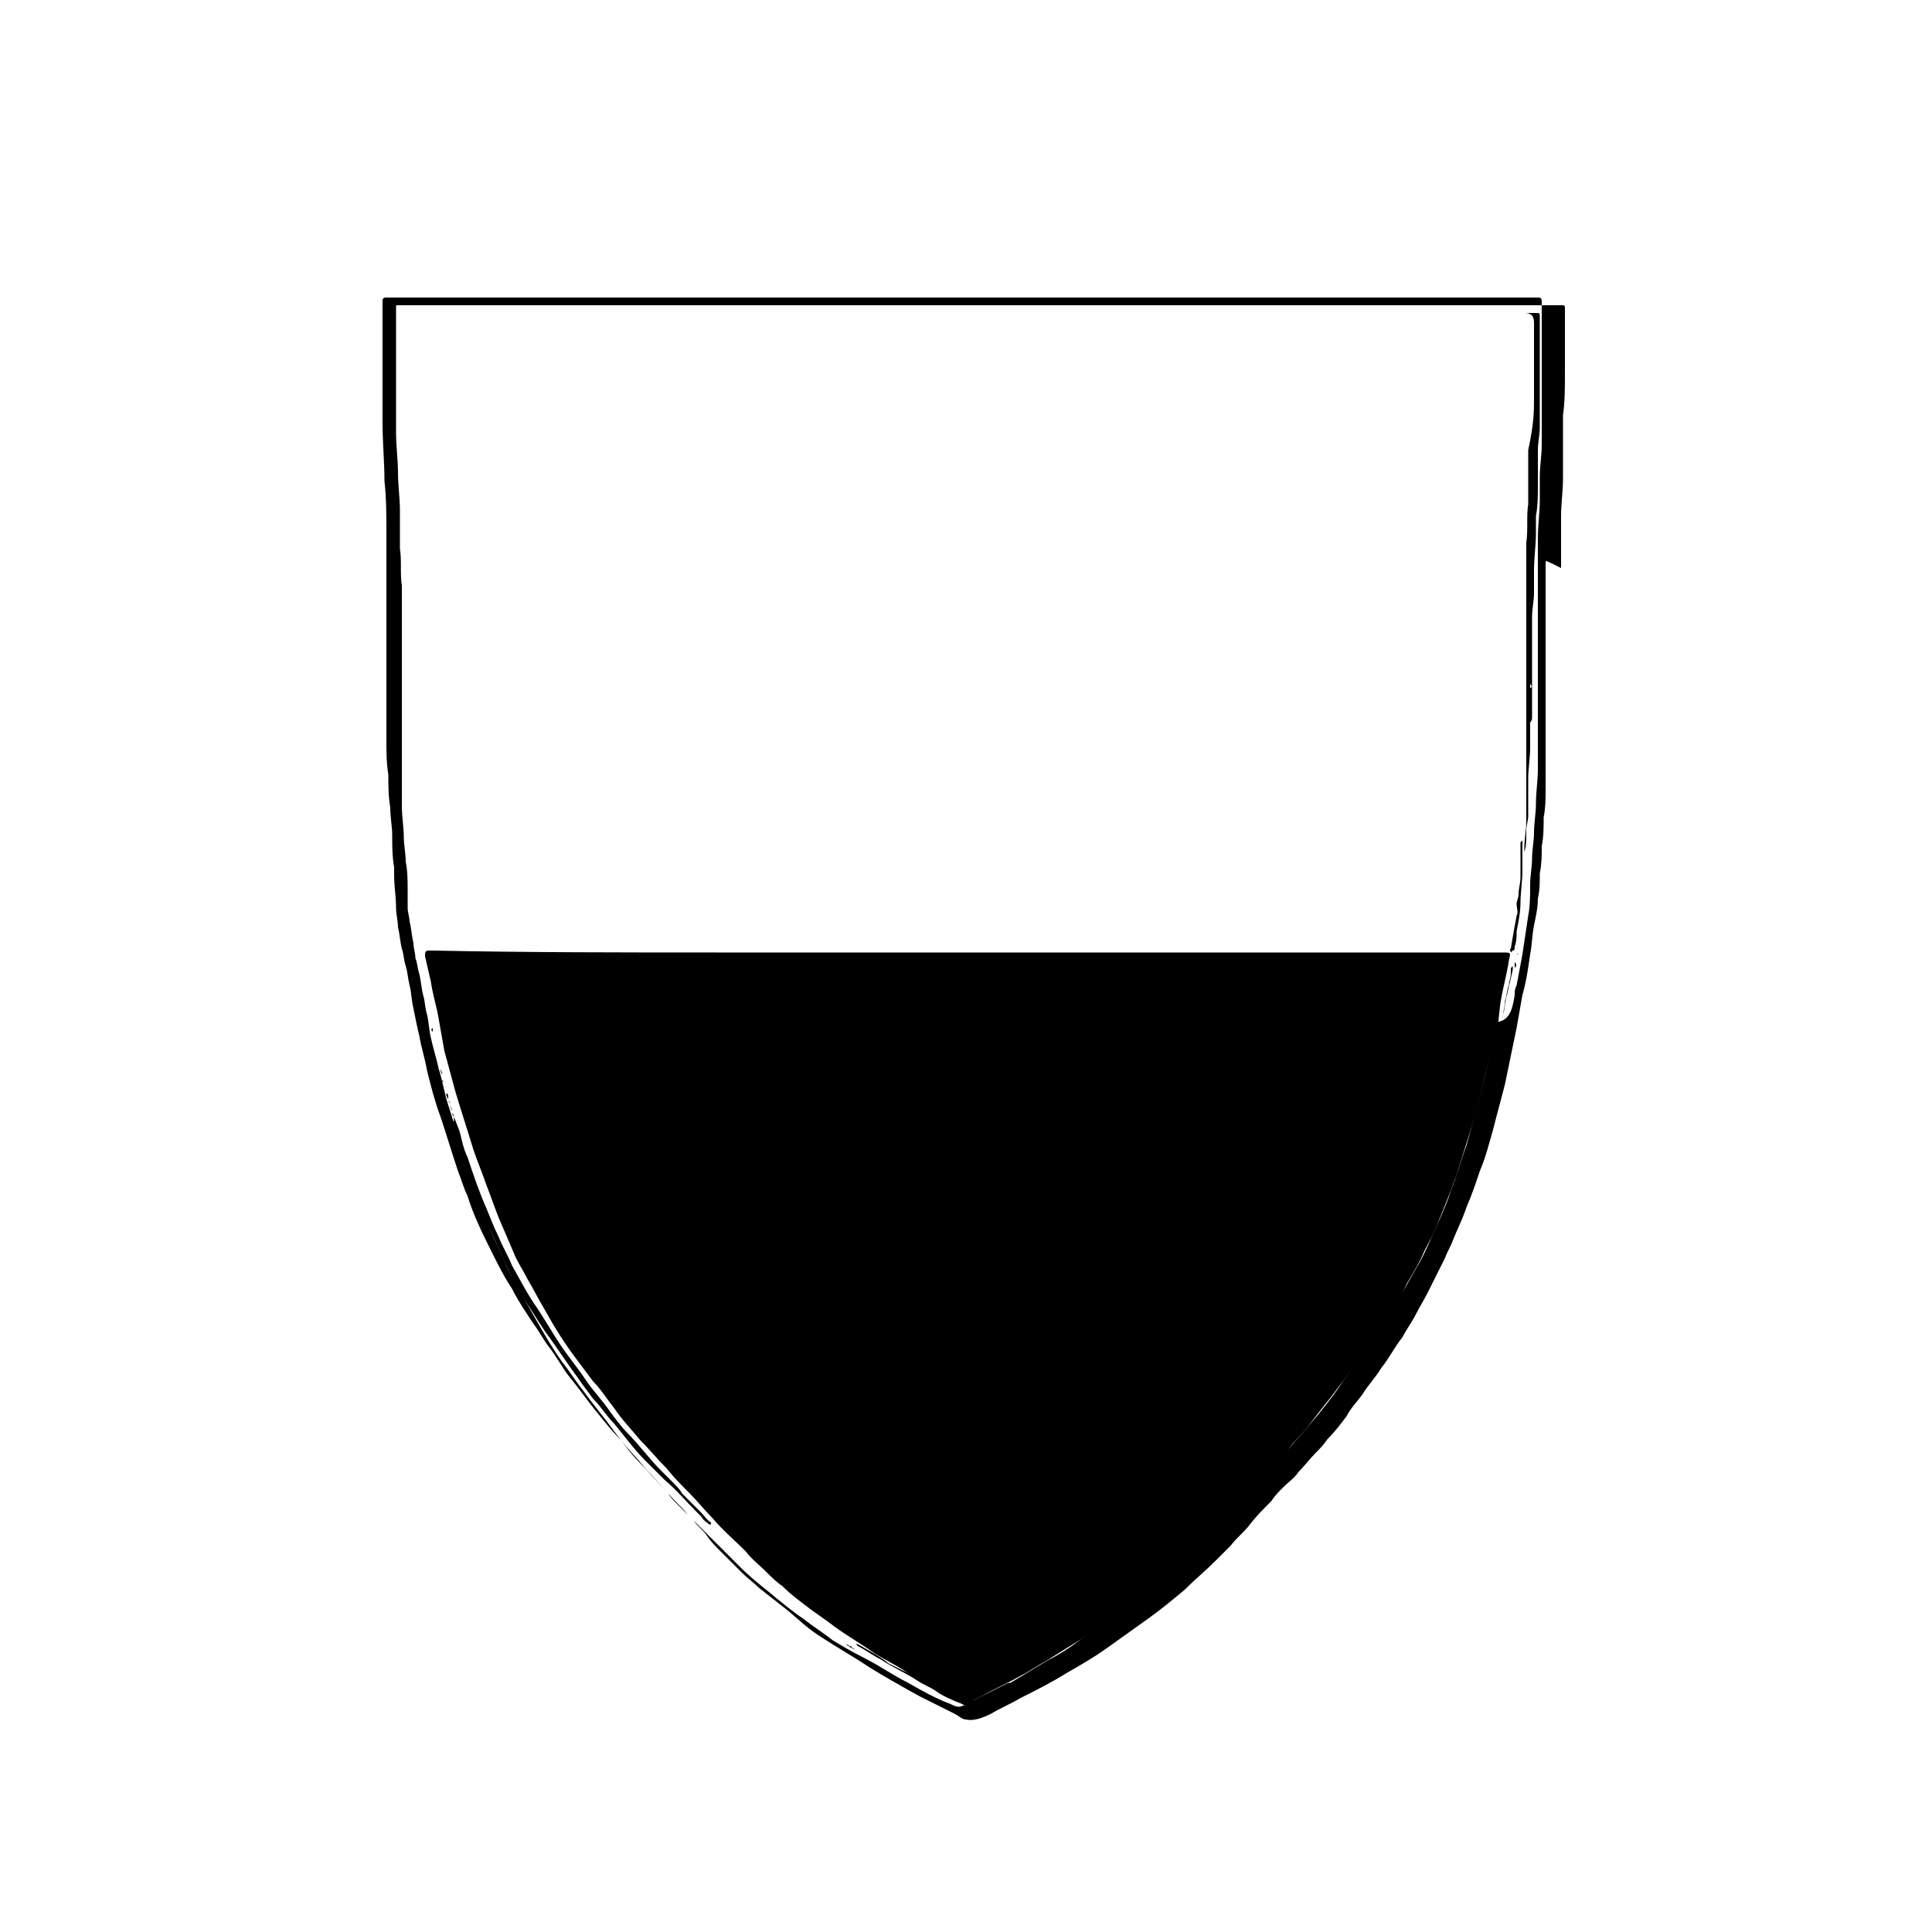
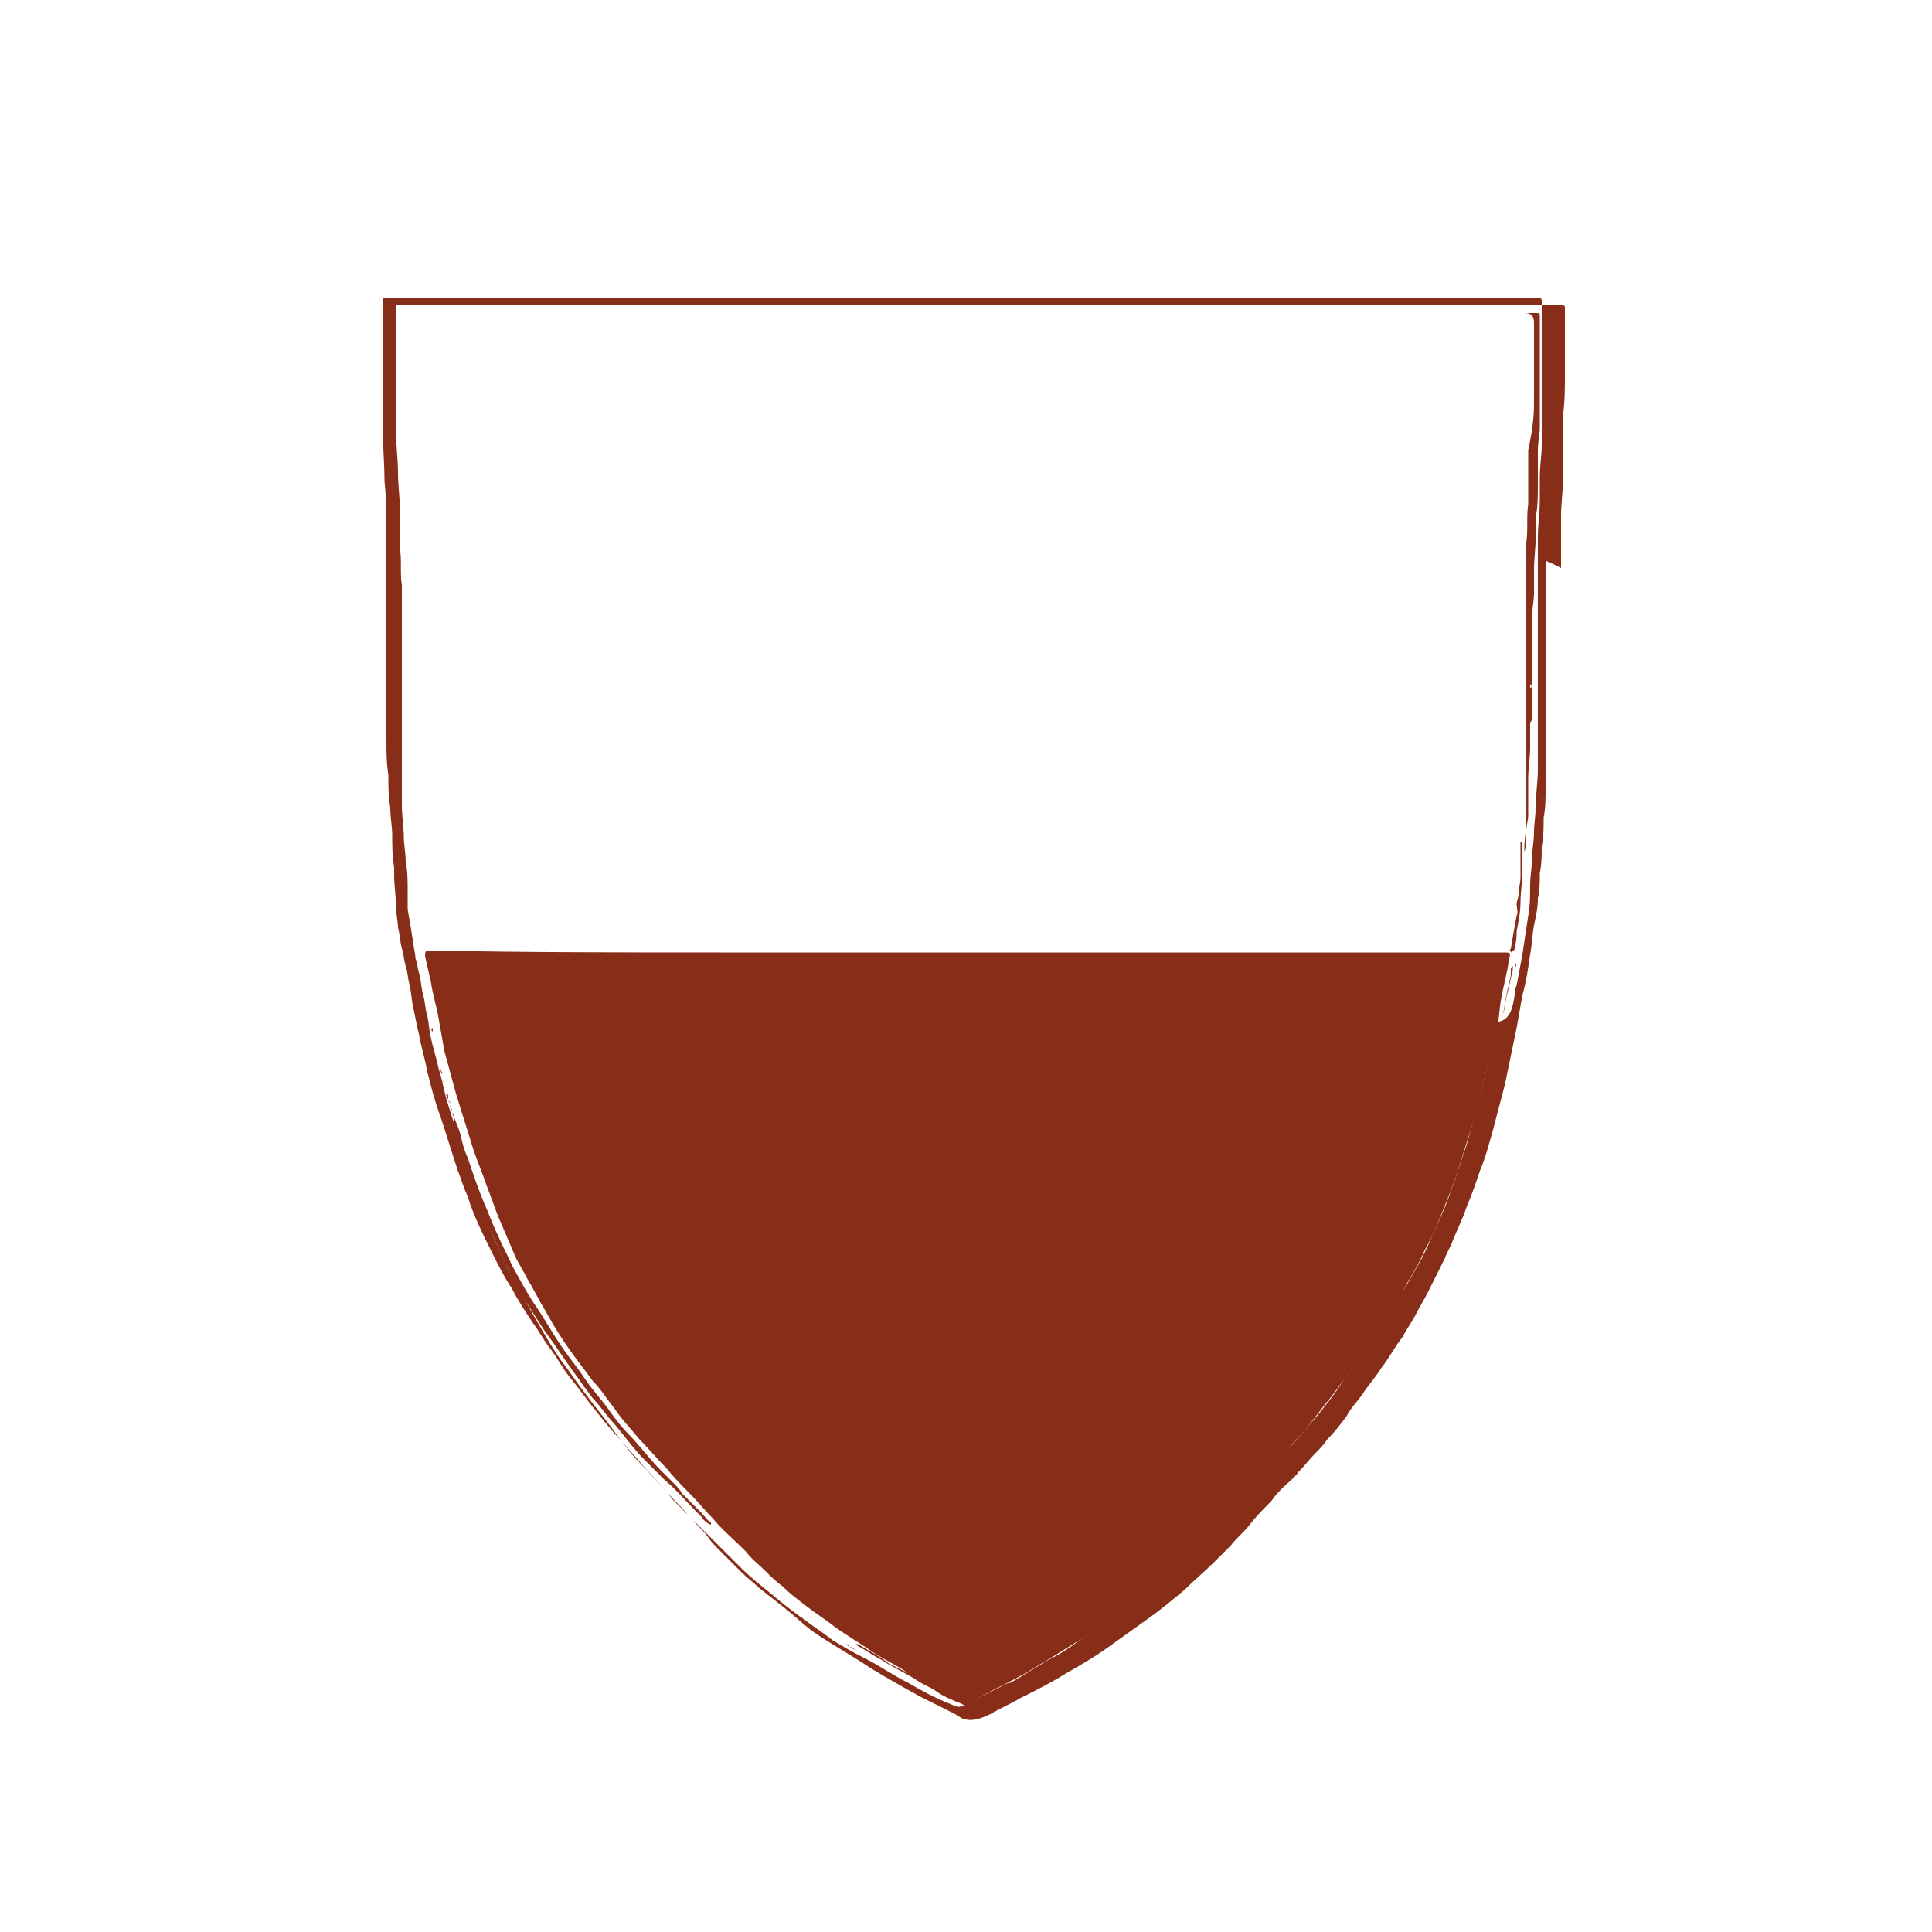
<svg xmlns="http://www.w3.org/2000/svg" version="1.1" id="Layer_1" x="0px" y="0px" viewBox="0 0 100 100" style="enable-background:new 0 0 100 100;" xml:space="preserve">
+   <style type="text/css">
+ 	.st0{fill:#882D17;}
+ </style>
  <g id="Shape_19">
-     <path d="M80,29.1c0,0.1,0,0.2,0,0.2c0,0.3,0,0.5,0,0.8c0,1.2,0,2.3,0,3.5c0,1.3,0,2.6,0,3.9c0,0.4,0,0.8,0,1.2c0,0.3,0,0.6,0,0.9   c0,0.4,0,0.8,0,1.2c0,0.5,0,1-0.1,1.5c0,0.5,0,1-0.1,1.5c0,0.5,0,0.9-0.1,1.4c0,0.4,0,0.9-0.1,1.3c0,0.5-0.1,0.9-0.2,1.4   c-0.1,0.5-0.1,1-0.2,1.5c-0.1,0.7-0.2,1.4-0.4,2.1c-0.1,0.6-0.2,1.1-0.3,1.7c-0.2,1-0.4,1.9-0.6,2.9c-0.2,0.8-0.4,1.5-0.6,2.3   c-0.2,0.7-0.4,1.5-0.7,2.2c-0.2,0.6-0.4,1.2-0.7,1.9c-0.2,0.6-0.5,1.2-0.7,1.7c-0.1,0.3-0.3,0.6-0.4,0.9c-0.3,0.6-0.6,1.2-0.9,1.8   c-0.2,0.4-0.4,0.7-0.6,1.1c-0.2,0.4-0.5,0.8-0.7,1.2c-0.4,0.5-0.7,1.1-1.1,1.6c-0.3,0.5-0.7,0.9-1,1.4c-0.3,0.4-0.6,0.7-0.8,1.1   c-0.3,0.4-0.6,0.8-1,1.2c-0.2,0.3-0.4,0.5-0.6,0.7c-0.3,0.3-0.6,0.7-0.9,1c-0.2,0.3-0.5,0.5-0.8,0.8c-0.2,0.2-0.4,0.4-0.6,0.7   c-0.4,0.4-0.8,0.8-1.1,1.2c-0.3,0.4-0.7,0.7-1,1.1c-0.3,0.3-0.5,0.5-0.8,0.8c-0.5,0.5-1.1,1-1.6,1.5c-0.6,0.5-1.2,1-1.9,1.5   c-0.7,0.5-1.4,1-2.1,1.5c-0.7,0.5-1.4,0.9-2.1,1.3c-0.8,0.5-1.6,0.9-2.4,1.3c-0.5,0.3-1,0.5-1.5,0.8c-0.4,0.2-0.9,0.4-1.3,0.3   c-0.2,0-0.4-0.2-0.6-0.3c-0.6-0.3-1.2-0.6-1.8-0.9c-0.9-0.5-1.8-1-2.6-1.5c-0.9-0.6-1.8-1.1-2.7-1.7c-0.6-0.4-1.1-0.9-1.6-1.3   c-0.5-0.4-0.9-0.7-1.4-1.1c-0.3-0.3-0.6-0.5-0.9-0.8c-0.4-0.4-0.8-0.8-1.1-1.1c-0.3-0.3-0.5-0.5-0.7-0.8c-0.2-0.3-0.5-0.5-0.7-0.8   c-0.3-0.3-0.6-0.6-0.9-0.9c-0.2-0.2-0.3-0.3-0.4-0.5c-0.5-0.5-1-1.1-1.5-1.6c-0.5-0.5-0.9-1.1-1.3-1.6c-0.5-0.7-1.1-1.4-1.6-2.1   c-0.4-0.5-0.7-1-1.1-1.5c-0.5-0.7-0.9-1.4-1.3-2.1c-0.3-0.5-0.5-0.9-0.8-1.4c-0.2-0.4-0.5-0.9-0.7-1.3c-0.3-0.7-0.6-1.3-0.9-2   c-0.2-0.6-0.5-1.2-0.7-1.8c-0.2-0.7-0.5-1.4-0.7-2.1c-0.3-0.9-0.5-1.7-0.8-2.6c-0.2-0.6-0.3-1.3-0.5-1.9c-0.1-0.5-0.3-1.1-0.4-1.6   c-0.1-0.4-0.1-0.8-0.2-1.2c-0.1-0.3-0.1-0.7-0.2-1c-0.1-0.4-0.1-0.7-0.2-1.1c-0.1-0.3-0.1-0.6-0.2-0.8c0-0.3-0.1-0.5-0.1-0.8   c-0.1-0.4-0.1-0.7-0.2-1.1c0-0.2-0.1-0.5-0.1-0.7c0-0.3,0-0.6,0-0.9c0-0.5,0-1-0.1-1.5c0-0.4-0.1-0.9-0.1-1.3c0-0.5-0.1-1-0.1-1.6   c0-0.3,0-0.5,0-0.8c0-0.4,0-0.7,0-1.1c0-0.3,0-0.6,0-0.9c0-0.6,0-1.3,0-1.9c0-1.7,0-3.4,0-5.2c0-0.5,0-1,0-1.5   c-0.1-0.6,0-1.3-0.1-1.9c0-0.4,0-0.7,0-1.1c0-0.3,0-0.6,0-0.9c0-0.6-0.1-1.3-0.1-1.9c0-0.7-0.1-1.4-0.1-2.1c0-0.5,0-1,0-1.5   c0-1.7,0-3.3,0-5c0-0.1,0-0.1,0.1-0.1c0,0,0.1,0,0.1,0c20,0,40,0,60.1,0c0.2,0,0.2,0,0.2,0.2c0,1.1,0,2.2,0,3.3   c0,0.7,0,1.5-0.1,2.2c0,0.3,0,0.6,0,0.9c0,0.5,0,0.9,0,1.4c0,0.3,0,0.7,0,1c0,0.6-0.1,1.3-0.1,1.9c0,0.3,0,0.6,0,0.9   c0,0.6,0,1.2,0,1.8C80,29,80,29,80,29.1 M78.4,51.5c0-0.2,0-0.3,0.1-0.5c0.1-0.5,0.2-1.1,0.3-1.6c0.1-0.7,0.2-1.3,0.3-2   c0.1-0.5,0.1-1.1,0.1-1.6c0-0.5,0.1-0.9,0.1-1.4c0-0.4,0.1-0.9,0.1-1.3c0-0.5,0.1-1,0.1-1.5c0-0.6,0.1-1.2,0.1-1.8   c0-0.3,0-0.6,0-0.9c0-0.5,0-1.1,0-1.6c0-1.3,0-2.5,0-3.8c0-0.7,0-1.4,0-2.1c0-0.4,0-0.9,0-1.3c0-0.5,0-0.9,0-1.4c0-0.3,0-0.6,0-0.9   c0-0.6,0.1-1.3,0.1-1.9c0-0.4,0-0.8,0-1.2c0-0.6,0.1-1.1,0.1-1.7c0-0.7,0-1.4,0-2.1c0-0.5,0-0.9,0-1.4c0-0.6,0-1.1,0-1.7   c0-0.7,0-1.5,0-2.2c0-0.2-0.1-0.2-0.2-0.2c-19.9,0-39.7,0-59.6,0c-0.2,0-0.2,0.1-0.2,0.2c0,0.7,0,1.5,0,2.2c0,0.5,0,1.1,0,1.6   c0,0.6,0,1.2,0,1.7c0,0.3,0,0.5,0,0.8c0,1,0.1,2,0.1,3c0.1,0.9,0.1,1.8,0.1,2.6c0,0.4,0,0.7,0,1.1c0,0.4,0,0.7,0,1.1   c0,0.4,0,0.8,0,1.2c0,1.2,0,2.4,0,3.5c0,0.7,0,1.5,0,2.2c0,0.6,0,1.2,0,1.7c0,0.6,0,1.2,0.1,1.8c0,0.6,0,1.1,0.1,1.7   c0,0.5,0.1,1,0.1,1.4c0,0.6,0,1.1,0.1,1.7c0,0.1,0,0.2,0,0.4c0,0.6,0.1,1.1,0.1,1.7c0,0.3,0.1,0.7,0.1,1c0.1,0.4,0.1,0.7,0.2,1.1   c0.1,0.3,0.1,0.6,0.2,0.9c0.1,0.3,0.1,0.6,0.2,1c0.1,0.4,0.1,0.8,0.2,1.2c0.1,0.5,0.2,1,0.3,1.4c0.1,0.6,0.3,1.2,0.4,1.8   c0.2,0.8,0.4,1.6,0.7,2.4c0.3,0.9,0.6,1.9,0.9,2.8c0.2,0.5,0.3,0.9,0.5,1.3c0.3,1,0.8,2,1.3,3c0.3,0.6,0.6,1.2,1,1.8   c0.3,0.6,0.7,1.2,1.1,1.8c0.3,0.4,0.5,0.8,0.8,1.2c0.4,0.5,0.7,1.1,1.1,1.6c0.5,0.6,0.9,1.2,1.4,1.8c0.4,0.5,0.8,1,1.2,1.4   c0.4,0.5,0.9,1,1.3,1.5c0.4,0.4,0.8,0.9,1.2,1.3c0.3,0.4,0.7,0.7,1,1.1c0.9,0.9,1.8,1.8,2.7,2.7c0.5,0.5,1,0.9,1.5,1.3   c0.6,0.5,1.2,1,1.8,1.4c0.5,0.4,1,0.7,1.5,1.1c0.5,0.3,1,0.6,1.6,0.9c0.8,0.4,1.5,0.9,2.3,1.3c0.7,0.4,1.4,0.8,2.2,1.1   c0.2,0.1,0.4,0.2,0.6,0.1c0.4-0.1,0.7-0.3,1.1-0.5c0.5-0.2,1-0.5,1.4-0.7c0.7-0.4,1.3-0.8,2-1.2c0.6-0.3,1.2-0.7,1.7-1.1   c0.6-0.4,1.2-0.8,1.8-1.3c0.6-0.4,1.1-0.8,1.7-1.3c0.5-0.4,1.1-0.9,1.6-1.4c0.6-0.6,1.2-1.1,1.7-1.7c0.5-0.5,1-1.1,1.5-1.6   c0.4-0.4,0.8-0.8,1.2-1.2c0.2-0.2,0.3-0.3,0.5-0.5c0.5-0.5,0.9-1.1,1.4-1.6c0.3-0.4,0.7-0.8,1-1.2c0.4-0.5,0.8-1,1.1-1.5   c0.5-0.7,1-1.4,1.5-2.1c0.5-0.7,0.9-1.4,1.3-2c0.4-0.7,0.8-1.4,1.2-2.1c0.3-0.5,0.5-1.1,0.8-1.7c0.3-0.7,0.6-1.3,0.8-2   c0.3-0.7,0.5-1.5,0.8-2.3c0.2-0.7,0.4-1.5,0.6-2.2c0.2-0.8,0.4-1.6,0.6-2.4c0.2-0.6,0.3-1.2,0.4-1.8C78.2,52.8,78.3,52.1,78.4,51.5   z" />
-     <path d="M37.1,49.3c2.1,0,4.1,0,6.2,0c5.5,0,11,0,16.4,0c5.6,0,11.3,0,16.9,0c0.4,0,0.8,0,1.2,0c0.4,0,0.4,0,0.3,0.4   c-0.1,0.7-0.3,1.4-0.4,2c-0.1,0.5-0.1,1-0.2,1.5c-0.1,0.5-0.2,1.1-0.4,1.6c-0.3,1-0.5,2.1-0.8,3.1c-0.3,1-0.6,1.9-0.9,2.9   c-0.3,0.8-0.6,1.6-0.9,2.3c-0.2,0.6-0.5,1.1-0.8,1.7c-0.2,0.5-0.5,1-0.8,1.5c-0.2,0.3-0.3,0.7-0.5,1c-0.5,0.8-1,1.6-1.5,2.3   c-0.3,0.5-0.7,1-1.1,1.5c-0.3,0.4-0.6,0.8-0.9,1.2c-0.5,0.6-1,1.3-1.5,1.9c-0.3,0.3-0.6,0.6-0.8,1c-0.4,0.5-0.9,1-1.3,1.4   c-0.3,0.4-0.7,0.7-1,1.1c-0.7,0.8-1.5,1.5-2.2,2.3c-0.5,0.5-1,0.9-1.5,1.4c-0.6,0.5-1.2,1-1.8,1.5c-0.7,0.6-1.5,1.1-2.3,1.6   c-0.8,0.5-1.6,1-2.4,1.5c-0.4,0.2-0.8,0.5-1.2,0.7c-0.7,0.4-1.4,0.7-2.1,1.1c-0.2,0.1-0.4,0.2-0.6,0.3c-0.2,0-0.4-0.1-0.6-0.1   c-0.6-0.3-1.2-0.6-1.7-0.9c-0.4-0.2-0.8-0.4-1.2-0.7c-0.5-0.3-0.9-0.5-1.4-0.8c-0.7-0.5-1.4-0.9-2.1-1.4c-0.5-0.4-1-0.7-1.5-1.1   c-0.4-0.3-0.8-0.6-1.2-1c-0.3-0.2-0.6-0.5-0.9-0.8c-0.3-0.3-0.7-0.6-1-1c-0.6-0.6-1.2-1.1-1.7-1.7c-0.4-0.4-0.8-0.9-1.2-1.3   c-0.4-0.4-0.8-0.8-1.2-1.3c-0.5-0.5-0.9-1-1.4-1.5c-0.4-0.5-0.9-1-1.3-1.6c-0.4-0.5-0.7-1-1.1-1.4c-0.3-0.4-0.6-0.8-0.9-1.2   c-0.6-0.8-1.1-1.6-1.6-2.5c-0.3-0.5-0.6-1.1-0.9-1.6c-0.2-0.4-0.4-0.7-0.6-1.1c-0.3-0.7-0.6-1.4-0.9-2.1c-0.2-0.5-0.4-1.1-0.6-1.6   c-0.2-0.6-0.5-1.3-0.7-1.9c-0.3-1-0.6-1.9-0.9-2.9c-0.2-0.7-0.4-1.5-0.6-2.2c-0.1-0.6-0.2-1.1-0.3-1.7c-0.1-0.6-0.3-1.2-0.4-1.9   c-0.1-0.4-0.2-0.9-0.3-1.3c0-0.2,0-0.3,0.2-0.3c0,0,0.1,0,0.2,0C27.2,49.3,32.2,49.3,37.1,49.3z" />
-     <path d="M79.4,20.6c0-1.3,0-2.6,0-3.9c0-0.4-0.2-0.5-0.5-0.5c-0.3,0-0.6,0-0.9,0c-1.9,0-3.8,0-5.7,0c-0.6,0-1.2,0-1.8,0   c-0.3,0-0.6,0-0.9,0c-0.2,0-0.3,0-0.5,0c-0.3,0-0.7,0-1,0c-2.6,0-5.1,0-7.7,0c-0.2,0-0.5,0-0.7,0c-0.4,0-0.8,0-1.2,0   c-1,0-1.9,0-2.9,0c-0.4,0-0.8,0-1.2,0c-0.3,0-0.6,0-0.8,0c0,0,0,0-0.1,0c0,0,0,0,0.1,0c0,0,0,0,0,0c0.6,0,1.1,0,1.7,0   c1.4,0,2.8,0,4.2,0c0.3,0,0.6,0,0.9,0c0.6,0,1.1,0,1.7,0c0.3,0,0.6,0,0.9,0c0.3,0,0.6,0,0.9,0c0.1,0,0.3,0,0.4,0c0,0,0.1,0,0.1,0   c0,0-0.1,0-0.1,0c-0.2,0-0.4,0-0.5,0c0,0,0,0-0.1,0c0,0,0,0,0.1,0c0.1,0,0.3,0,0.4,0c2.3,0,4.6,0,6.9,0c0.7,0,1.4,0,2.2,0   c0.3,0,0.7,0,1,0c1.7,0,3.5,0,5.2,0c0.2,0,0.2,0,0.2,0.2c0,0.5,0,1,0,1.5c0,0.8,0,1.6,0,2.4c0,0.6,0,1.2,0,1.8   c0,0.4-0.1,0.8-0.1,1.2c0,0.6,0,1.2,0,1.8c0,0.5,0,1.1-0.1,1.6c0,0.3,0,0.6,0,0.9c0,0.6-0.1,1.3-0.1,1.9c0,0.4,0,0.8,0,1.2   c0,0.4-0.1,0.8-0.1,1.2c0,0.1,0,0.2,0,0.3c0,1.3,0,2.5,0,3.8c0,0.4,0,0.8,0,1.1c0,0.1,0,0.2-0.1,0.3c0-0.1,0-0.2,0-0.3   c0-0.2,0-0.5,0-0.7c0,0,0,0,0,0c0,0,0,0,0,0.1c0,0.3,0,0.6,0,0.9c0,0.4,0,0.9,0,1.3c0,0.5-0.1,1.1-0.1,1.6c0,0.2,0,0.4,0,0.6   c0,0.4,0,0.8,0,1.3c0,0.3-0.1,0.5-0.1,0.8c0,0.1,0,0.1,0,0.2c0,0.3,0,0.6-0.1,0.9c0,0,0,0,0,0c0,0,0,0,0,0c0,0,0-0.1,0-0.2   c0-0.5,0.1-0.9,0.1-1.4c0,0,0,0,0-0.1c0-0.6,0-1.2,0-1.9c0-0.4,0-0.9,0-1.3c0-0.4,0-0.7,0-1.1c0-1.5,0-2.9,0-4.4c0-0.9,0-1.8,0-2.6   c0-0.6,0-1.2,0-1.8c0-0.4,0-0.8,0-1.2c0.1-0.7,0-1.4,0.1-2c0-0.5,0-0.9,0-1.4c0-0.5,0-0.9,0-1.4C79.4,21.9,79.4,21.3,79.4,20.6    M64.9,15.8c0.1,0,0.2,0,0.4,0c0,0,0,0,0,0C65.1,15.8,65,15.8,64.9,15.8 M65.5,15.8C65.5,15.8,65.5,15.8,65.5,15.8   c-0.1-0.1-0.1,0-0.1,0C65.4,15.8,65.5,15.8,65.5,15.8 M79.2,35.4c0,0.1,0,0.1,0,0.2C79.3,35.6,79.3,35.5,79.2,35.4z" />
-     <path d="M53.3,86.9c0.9-0.5,1.7-1,2.6-1.6c0.6-0.4,1.2-0.8,1.7-1.2c0.4-0.3,0.9-0.6,1.3-1c0.3-0.2,0.6-0.5,0.9-0.8   c0.2-0.2,0.4-0.3,0.6-0.4c0.2-0.2,0.4-0.4,0.6-0.6c0.5-0.5,1-0.9,1.4-1.4c0.4-0.4,0.8-0.8,1.2-1.2c0.5-0.5,1-1,1.5-1.6   c0.4-0.4,0.7-0.8,1-1.2c0.3-0.4,0.7-0.7,1-1.1c0.5-0.6,1-1.2,1.4-1.8c0.3-0.4,0.7-0.9,1-1.3c0.4-0.6,0.9-1.2,1.3-1.8   c0.4-0.6,0.8-1.2,1.2-1.8c0.3-0.4,0.5-0.9,0.8-1.4c0.2-0.4,0.4-0.7,0.6-1.1c0.2-0.5,0.4-0.9,0.7-1.4c0.2-0.4,0.4-0.8,0.5-1.2   c0.3-0.6,0.5-1.3,0.8-1.9c0.3-1,0.6-2,1-3.1c0.1-0.5,0.3-1,0.4-1.4c0.1-0.4,0.2-0.8,0.3-1.2c0.1-0.5,0.2-1,0.4-1.5   c0.1-0.4,0.2-0.8,0.3-1.3c0-0.3,0.1-0.5,0.1-0.8c0.1-0.3,0.1-0.6,0.2-0.8c0-0.2,0.1-0.4,0.1-0.6c0-0.1,0-0.1,0-0.2   c0-0.1,0-0.1,0.1-0.2c0,0.1,0,0.1,0,0.2c-0.1,0.4-0.2,0.9-0.3,1.3c-0.1,0.3-0.1,0.7-0.2,1c0,0.2-0.1,0.5-0.1,0.7   c-0.1,0.4-0.1,0.8-0.2,1.2c-0.1,0.6-0.3,1.3-0.5,1.9c-0.3,1-0.6,2-0.9,3.1c-0.2,0.6-0.4,1.1-0.6,1.7c-0.2,0.6-0.4,1.2-0.6,1.7   c-0.2,0.5-0.4,0.9-0.6,1.4c-0.3,0.6-0.6,1.1-0.8,1.7c-0.2,0.4-0.4,0.7-0.6,1.1c-0.2,0.4-0.5,0.8-0.7,1.1c-0.3,0.5-0.6,1-1,1.5   c-0.4,0.6-0.8,1.1-1.2,1.7c-0.3,0.4-0.6,0.9-1,1.3c-0.2,0.3-0.5,0.6-0.7,0.9c-0.3,0.4-0.7,0.8-1,1.2c-0.2,0.2-0.4,0.5-0.6,0.7   c-0.4,0.5-0.9,1-1.3,1.4c-0.6,0.6-1.1,1.2-1.7,1.7c-0.5,0.5-0.9,1-1.4,1.5c-0.4,0.4-0.7,0.7-1.1,1.1c-0.6,0.5-1.1,1-1.7,1.5   c-0.6,0.5-1.3,1-1.9,1.4c-0.6,0.5-1.3,0.9-2,1.3c-0.5,0.3-1,0.6-1.5,0.9c-0.7,0.4-1.4,0.8-2.1,1.1c-0.6,0.3-1.2,0.6-1.8,0.9   c-0.1,0.1-0.3,0.1-0.4,0c-0.5-0.2-1-0.4-1.4-0.7c-0.3-0.2-0.6-0.3-0.9-0.5c-0.6-0.4-1.3-0.7-1.9-1.1c-0.4-0.2-0.8-0.5-1.2-0.7   c0,0,0,0-0.1-0.1c0,0,0.1,0,0.1,0c0.5,0.3,1.1,0.6,1.6,1c0.4,0.2,0.8,0.4,1.2,0.6c0.4,0.2,0.7,0.4,1.1,0.6c0.5,0.3,1.1,0.5,1.7,0.7   c0.1,0,0.3,0,0.4,0c0.6-0.3,1.2-0.6,1.8-0.9C52.6,87.2,52.9,87,53.3,86.9z" />
-     <path d="M23.5,57.8c0.1,0.3,0.2,0.5,0.3,0.8c0.1,0.4,0.2,0.9,0.4,1.3c0.3,0.9,0.6,1.8,1,2.7c0.2,0.5,0.4,1,0.6,1.4   c0.2,0.5,0.5,1,0.7,1.5c0.4,0.7,0.8,1.5,1.3,2.2c0.4,0.6,0.8,1.3,1.2,1.9c0.4,0.6,0.9,1.2,1.3,1.8c0.4,0.6,0.9,1.1,1.3,1.7   c0.3,0.4,0.6,0.8,0.9,1.1c0.6,0.6,1.1,1.3,1.7,1.9c0.2,0.2,0.4,0.4,0.6,0.6c0.2,0.2,0.4,0.4,0.5,0.6c0.3,0.3,0.7,0.7,1,1   c0.2,0.2,0.3,0.4,0.5,0.5c0,0,0,0,0,0.1c0,0-0.1,0-0.1,0c-0.1-0.1-0.3-0.2-0.4-0.4c-0.1-0.1-0.2-0.2-0.3-0.3   c-0.5-0.5-1-1.1-1.6-1.6c-0.3-0.3-0.7-0.7-1-1c-0.6-0.6-1.1-1.3-1.6-1.9c-0.4-0.4-0.7-0.9-1.1-1.3c-0.3-0.4-0.6-0.8-0.8-1.1   c-0.6-0.8-1.1-1.6-1.7-2.4c-0.4-0.6-0.7-1.1-1.1-1.7c-0.5-0.8-0.9-1.7-1.3-2.6c-0.3-0.7-0.6-1.3-0.9-2c-0.2-0.6-0.5-1.2-0.7-1.8   c-0.3-0.9-0.6-1.8-0.8-2.7C23.5,58.1,23.5,58,23.5,57.8z" />
-     <path d="M78.5,46.8c0-0.2,0.1-0.3,0.1-0.5c0-0.3,0.1-0.6,0.1-0.9c0-0.4,0-0.9,0-1.3c0-0.2,0-0.3,0-0.5c0,0,0.1-0.1,0.1-0.1   c0,0,0,0.1,0,0.1c0,0.5,0,1,0,1.5c0,0.5-0.1,1.1-0.1,1.6c0,0.5-0.1,1-0.2,1.5c0,0.3,0,0.5-0.1,0.8c0,0.1,0,0.2-0.1,0.2   c0,0-0.1,0.1-0.1,0.1c0-0.1-0.1-0.1,0-0.2c0.1-0.6,0.2-1.2,0.3-1.7C78.6,47.2,78.5,47,78.5,46.8z" />
-     <path d="M22.8,55.3c0,0.1,0.1,0.2,0.1,0.3c0,0,0,0,0,0.1c0,0,0,0,0-0.1C22.8,55.5,22.8,55.4,22.8,55.3z" />
-     <path d="M53,16c0.1,0,0.2,0,0.3,0c0.1,0,0.2,0,0.2,0c-0.1,0-0.2,0-0.2,0C53.3,16,53.2,16,53,16z" />
-     <path d="M44.1,85.3c-0.1,0-0.1-0.1-0.2-0.1c0,0-0.1-0.1-0.1-0.1c0.1,0,0.1,0.1,0.2,0.1C44,85.2,44.1,85.2,44.1,85.3z" />
-     <path d="M23.2,56.9C23.2,56.8,23.2,56.8,23.2,56.9c-0.1-0.2-0.1-0.2-0.1-0.3c0,0,0,0,0,0C23.2,56.6,23.2,56.7,23.2,56.9   C23.2,56.8,23.2,56.8,23.2,56.9z" />
-     <path d="M23.4,57.5C23.4,57.5,23.4,57.5,23.4,57.5c-0.1-0.2-0.1-0.2-0.1-0.3c0,0,0,0,0,0C23.3,57.3,23.4,57.4,23.4,57.5   C23.4,57.5,23.4,57.5,23.4,57.5z" />
-     <path d="M78.4,50.1c0-0.1,0-0.2,0-0.3c0,0,0,0,0,0c0,0,0,0,0,0C78.5,49.9,78.5,50,78.4,50.1z" />
-     <path d="M22.4,53.2C22.4,53.2,22.4,53.2,22.4,53.2c0,0.1,0,0.1,0,0.2C22.3,53.3,22.3,53.3,22.4,53.2C22.3,53.2,22.3,53.2,22.4,53.2   C22.3,53.1,22.3,53.1,22.4,53.2z" />
-     <path d="M23.5,57.8c0-0.1-0.1-0.2-0.1-0.2C23.4,57.6,23.4,57.7,23.5,57.8z" />
-     <path d="M78.6,49.4C78.6,49.4,78.6,49.4,78.6,49.4C78.5,49.4,78.5,49.3,78.6,49.4C78.6,49.3,78.6,49.3,78.6,49.4z" />
-     <path d="M22.9,56c0-0.1,0-0.1,0-0.1C22.9,55.9,23,56,22.9,56C23,56,22.9,56,22.9,56z" />
-     <path d="M23,56.4C23,56.4,23,56.3,23,56.4c0-0.1,0-0.1,0-0.2c0,0,0,0,0,0C23,56.3,23,56.3,23,56.4z" />
-     <path d="M44.1,85.3c0.1,0,0.1,0.1,0.2,0.1c0,0,0,0,0,0C44.3,85.4,44.2,85.4,44.1,85.3z" />
-     <path d="M79.4,37C79.4,37,79.3,37,79.4,37C79.3,37,79.3,37,79.4,37C79.4,37,79.4,37,79.4,37z" />
-     <path d="M23.2,56.9C23.2,56.9,23.2,56.9,23.2,56.9c0,0.1,0.1,0.1,0.1,0.2c0,0,0,0,0,0C23.2,57,23.2,56.9,23.2,56.9z" />
-     <path d="M63.2,15.7C63.2,15.7,63.2,15.7,63.2,15.7c-0.1,0-0.1,0-0.2,0C63.1,15.7,63.1,15.7,63.2,15.7z" />
-     <path d="M63.5,15.7c0,0,0.1,0,0.1,0c0,0,0,0,0,0C63.6,15.7,63.6,15.7,63.5,15.7z" />
+     <path class="st0" d="M80,29.1c0,0.1,0,0.2,0,0.2c0,0.3,0,0.5,0,0.8c0,1.2,0,2.3,0,3.5c0,1.3,0,2.6,0,3.9c0,0.4,0,0.8,0,1.2   c0,0.3,0,0.6,0,0.9c0,0.4,0,0.8,0,1.2c0,0.5,0,1-0.1,1.5c0,0.5,0,1-0.1,1.5c0,0.5,0,0.9-0.1,1.4c0,0.4,0,0.9-0.1,1.3   c0,0.5-0.1,0.9-0.2,1.4s-0.1,1-0.2,1.5c-0.1,0.7-0.2,1.4-0.4,2.1c-0.1,0.6-0.2,1.1-0.3,1.7c-0.2,1-0.4,1.9-0.6,2.9   c-0.2,0.8-0.4,1.5-0.6,2.3c-0.2,0.7-0.4,1.5-0.7,2.2c-0.2,0.6-0.4,1.2-0.7,1.9c-0.2,0.6-0.5,1.2-0.7,1.7c-0.1,0.3-0.3,0.6-0.4,0.9   c-0.3,0.6-0.6,1.2-0.9,1.8c-0.2,0.4-0.4,0.7-0.6,1.1s-0.5,0.8-0.7,1.2c-0.4,0.5-0.7,1.1-1.1,1.6c-0.3,0.5-0.7,0.9-1,1.4   c-0.3,0.4-0.6,0.7-0.8,1.1c-0.3,0.4-0.6,0.8-1,1.2c-0.2,0.3-0.4,0.5-0.6,0.7c-0.3,0.3-0.6,0.7-0.9,1c-0.2,0.3-0.5,0.5-0.8,0.8   c-0.2,0.2-0.4,0.4-0.6,0.7c-0.4,0.4-0.8,0.8-1.1,1.2c-0.3,0.4-0.7,0.7-1,1.1c-0.3,0.3-0.5,0.5-0.8,0.8c-0.5,0.5-1.1,1-1.6,1.5   c-0.6,0.5-1.2,1-1.9,1.5s-1.4,1-2.1,1.5c-0.7,0.5-1.4,0.9-2.1,1.3c-0.8,0.5-1.6,0.9-2.4,1.3c-0.5,0.3-1,0.5-1.5,0.8   c-0.4,0.2-0.9,0.4-1.3,0.3c-0.2,0-0.4-0.2-0.6-0.3c-0.6-0.3-1.2-0.6-1.8-0.9c-0.9-0.5-1.8-1-2.6-1.5c-0.9-0.6-1.8-1.1-2.7-1.7   c-0.6-0.4-1.1-0.9-1.6-1.3s-0.9-0.7-1.4-1.1c-0.3-0.3-0.6-0.5-0.9-0.8c-0.4-0.4-0.8-0.8-1.1-1.1c-0.3-0.3-0.5-0.5-0.7-0.8   s-0.5-0.5-0.7-0.8c-0.3-0.3-0.6-0.6-0.9-0.9c-0.2-0.2-0.3-0.3-0.4-0.5c-0.5-0.5-1-1.1-1.5-1.6s-0.9-1.1-1.3-1.6   c-0.5-0.7-1.1-1.4-1.6-2.1c-0.4-0.5-0.7-1-1.1-1.5c-0.5-0.7-0.9-1.4-1.3-2.1c-0.3-0.5-0.5-0.9-0.8-1.4c-0.2-0.4-0.5-0.9-0.7-1.3   c-0.3-0.7-0.6-1.3-0.9-2c-0.2-0.6-0.5-1.2-0.7-1.8c-0.2-0.7-0.5-1.4-0.7-2.1c-0.3-0.9-0.5-1.7-0.8-2.6c-0.2-0.6-0.3-1.3-0.5-1.9   c-0.1-0.5-0.3-1.1-0.4-1.6c-0.1-0.4-0.1-0.8-0.2-1.2c-0.1-0.3-0.1-0.7-0.2-1c-0.1-0.4-0.1-0.7-0.2-1.1c-0.1-0.3-0.1-0.6-0.2-0.8   c0-0.3-0.1-0.5-0.1-0.8c-0.1-0.4-0.1-0.7-0.2-1.1c0-0.2-0.1-0.5-0.1-0.7c0-0.3,0-0.6,0-0.9c0-0.5,0-1-0.1-1.5   c0-0.4-0.1-0.9-0.1-1.3c0-0.5-0.1-1-0.1-1.6c0-0.3,0-0.5,0-0.8c0-0.4,0-0.7,0-1.1c0-0.3,0-0.6,0-0.9c0-0.6,0-1.3,0-1.9   c0-1.7,0-3.4,0-5.2c0-0.5,0-1,0-1.5c-0.1-0.6,0-1.3-0.1-1.9c0-0.4,0-0.7,0-1.1c0-0.3,0-0.6,0-0.9c0-0.6-0.1-1.3-0.1-1.9   c0-0.7-0.1-1.4-0.1-2.1c0-0.5,0-1,0-1.5c0-1.7,0-3.3,0-5c0-0.1,0-0.1,0.1-0.1h0.1c20,0,40,0,60.1,0c0.2,0,0.2,0,0.2,0.2   c0,1.1,0,2.2,0,3.3c0,0.7,0,1.5-0.1,2.2c0,0.3,0,0.6,0,0.9c0,0.5,0,0.9,0,1.4c0,0.3,0,0.7,0,1c0,0.6-0.1,1.3-0.1,1.9   c0,0.3,0,0.6,0,0.9c0,0.6,0,1.2,0,1.8C80,29,80,29,80,29.1 M78.4,51.5c0-0.2,0-0.3,0.1-0.5c0.1-0.5,0.2-1.1,0.3-1.6   c0.1-0.7,0.2-1.3,0.3-2c0.1-0.5,0.1-1.1,0.1-1.6s0.1-0.9,0.1-1.4c0-0.4,0.1-0.9,0.1-1.3c0-0.5,0.1-1,0.1-1.5c0-0.6,0.1-1.2,0.1-1.8   c0-0.3,0-0.6,0-0.9c0-0.5,0-1.1,0-1.6c0-1.3,0-2.5,0-3.8c0-0.7,0-1.4,0-2.1c0-0.4,0-0.9,0-1.3c0-0.5,0-0.9,0-1.4c0-0.3,0-0.6,0-0.9   c0-0.6,0.1-1.3,0.1-1.9c0-0.4,0-0.8,0-1.2c0-0.6,0.1-1.1,0.1-1.7c0-0.7,0-1.4,0-2.1c0-0.5,0-0.9,0-1.4c0-0.6,0-1.1,0-1.7   c0-0.7,0-1.5,0-2.2c0-0.2-0.1-0.2-0.2-0.2c-19.9,0-39.7,0-59.6,0c-0.2,0-0.2,0.1-0.2,0.2c0,0.7,0,1.5,0,2.2c0,0.5,0,1.1,0,1.6   c0,0.6,0,1.2,0,1.7c0,0.3,0,0.5,0,0.8c0,1,0.1,2,0.1,3c0.1,0.9,0.1,1.8,0.1,2.6c0,0.4,0,0.7,0,1.1s0,0.7,0,1.1s0,0.8,0,1.2   c0,1.2,0,2.4,0,3.5c0,0.7,0,1.5,0,2.2c0,0.6,0,1.2,0,1.7c0,0.6,0,1.2,0.1,1.8c0,0.6,0,1.1,0.1,1.7c0,0.5,0.1,1,0.1,1.4   c0,0.6,0,1.1,0.1,1.7c0,0.1,0,0.2,0,0.4c0,0.6,0.1,1.1,0.1,1.7c0,0.3,0.1,0.7,0.1,1c0.1,0.4,0.1,0.7,0.2,1.1   c0.1,0.3,0.1,0.6,0.2,0.9c0.1,0.3,0.1,0.6,0.2,1s0.1,0.8,0.2,1.2c0.1,0.5,0.2,1,0.3,1.4c0.1,0.6,0.3,1.2,0.4,1.8   c0.2,0.8,0.4,1.6,0.7,2.4c0.3,0.9,0.6,1.9,0.9,2.8c0.2,0.5,0.3,0.9,0.5,1.3c0.3,1,0.8,2,1.3,3c0.3,0.6,0.6,1.2,1,1.8   c0.3,0.6,0.7,1.2,1.1,1.8c0.3,0.4,0.5,0.8,0.8,1.2c0.4,0.5,0.7,1.1,1.1,1.6c0.5,0.6,0.9,1.2,1.4,1.8c0.4,0.5,0.8,1,1.2,1.4   c0.4,0.5,0.9,1,1.3,1.5c0.4,0.4,0.8,0.9,1.2,1.3c0.3,0.4,0.7,0.7,1,1.1c0.9,0.9,1.8,1.8,2.7,2.7c0.5,0.5,1,0.9,1.5,1.3   c0.6,0.5,1.2,1,1.8,1.4c0.5,0.4,1,0.7,1.5,1.1c0.5,0.3,1,0.6,1.6,0.9c0.8,0.4,1.5,0.9,2.3,1.3c0.7,0.4,1.4,0.8,2.2,1.1   c0.2,0.1,0.4,0.2,0.6,0.1c0.4-0.1,0.7-0.3,1.1-0.5c0.5-0.2,1-0.5,1.4-0.7c0.7-0.4,1.3-0.8,2-1.2c0.6-0.3,1.2-0.7,1.7-1.1   c0.6-0.4,1.2-0.8,1.8-1.3c0.6-0.4,1.1-0.8,1.7-1.3c0.5-0.4,1.1-0.9,1.6-1.4c0.6-0.6,1.2-1.1,1.7-1.7c0.5-0.5,1-1.1,1.5-1.6   c0.4-0.4,0.8-0.8,1.2-1.2c0.2-0.2,0.3-0.3,0.5-0.5c0.5-0.5,0.9-1.1,1.4-1.6c0.3-0.4,0.7-0.8,1-1.2c0.4-0.5,0.8-1,1.1-1.5   c0.5-0.7,1-1.4,1.5-2.1s0.9-1.4,1.3-2c0.4-0.7,0.8-1.4,1.2-2.1c0.3-0.5,0.5-1.1,0.8-1.7c0.3-0.7,0.6-1.3,0.8-2   c0.3-0.7,0.5-1.5,0.8-2.3c0.2-0.7,0.4-1.5,0.6-2.2c0.2-0.8,0.4-1.6,0.6-2.4c0.2-0.6,0.3-1.2,0.4-1.8C78.2,52.8,78.3,52.1,78.4,51.5   z" />
+     <path class="st0" d="M37.1,49.3c2.1,0,4.1,0,6.2,0c5.5,0,11,0,16.4,0c5.6,0,11.3,0,16.9,0c0.4,0,0.8,0,1.2,0c0.4,0,0.4,0,0.3,0.4   c-0.1,0.7-0.3,1.4-0.4,2c-0.1,0.5-0.1,1-0.2,1.5s-0.2,1.1-0.4,1.6c-0.3,1-0.5,2.1-0.8,3.1s-0.6,1.9-0.9,2.9   c-0.3,0.8-0.6,1.6-0.9,2.3c-0.2,0.6-0.5,1.1-0.8,1.7c-0.2,0.5-0.5,1-0.8,1.5c-0.2,0.3-0.3,0.7-0.5,1c-0.5,0.8-1,1.6-1.5,2.3   c-0.3,0.5-0.7,1-1.1,1.5c-0.3,0.4-0.6,0.8-0.9,1.2c-0.5,0.6-1,1.3-1.5,1.9c-0.3,0.3-0.6,0.6-0.8,1c-0.4,0.5-0.9,1-1.3,1.4   c-0.3,0.4-0.7,0.7-1,1.1c-0.7,0.8-1.5,1.5-2.2,2.3c-0.5,0.5-1,0.9-1.5,1.4c-0.6,0.5-1.2,1-1.8,1.5c-0.7,0.6-1.5,1.1-2.3,1.6   s-1.6,1-2.4,1.5c-0.4,0.2-0.8,0.5-1.2,0.7c-0.7,0.4-1.4,0.7-2.1,1.1c-0.2,0.1-0.4,0.2-0.6,0.3c-0.2,0-0.4-0.1-0.6-0.1   c-0.6-0.3-1.2-0.6-1.7-0.9c-0.4-0.2-0.8-0.4-1.2-0.7c-0.5-0.3-0.9-0.5-1.4-0.8c-0.7-0.5-1.4-0.9-2.1-1.4c-0.5-0.4-1-0.7-1.5-1.1   c-0.4-0.3-0.8-0.6-1.2-1c-0.3-0.2-0.6-0.5-0.9-0.8c-0.3-0.3-0.7-0.6-1-1c-0.6-0.6-1.2-1.1-1.7-1.7c-0.4-0.4-0.8-0.9-1.2-1.3   s-0.8-0.8-1.2-1.3c-0.5-0.5-0.9-1-1.4-1.5c-0.4-0.5-0.9-1-1.3-1.6c-0.4-0.5-0.7-1-1.1-1.4c-0.3-0.4-0.6-0.8-0.9-1.2   c-0.6-0.8-1.1-1.6-1.6-2.5c-0.3-0.5-0.6-1.1-0.9-1.6c-0.2-0.4-0.4-0.7-0.6-1.1c-0.3-0.7-0.6-1.4-0.9-2.1c-0.2-0.5-0.4-1.1-0.6-1.6   c-0.2-0.6-0.5-1.3-0.7-1.9c-0.3-1-0.6-1.9-0.9-2.9c-0.2-0.7-0.4-1.5-0.6-2.2c-0.1-0.6-0.2-1.1-0.3-1.7c-0.1-0.6-0.3-1.2-0.4-1.9   c-0.1-0.4-0.2-0.9-0.3-1.3c0-0.2,0-0.3,0.2-0.3c0,0,0.1,0,0.2,0C27.2,49.3,32.2,49.3,37.1,49.3z" />
+     <path class="st0" d="M79.4,20.6c0-1.3,0-2.6,0-3.9c0-0.4-0.2-0.5-0.5-0.5s-0.6,0-0.9,0c-1.9,0-3.8,0-5.7,0c-0.6,0-1.2,0-1.8,0   c-0.3,0-0.6,0-0.9,0c-0.2,0-0.3,0-0.5,0c-0.3,0-0.7,0-1,0c-2.6,0-5.1,0-7.7,0c-0.2,0-0.5,0-0.7,0c-0.4,0-0.8,0-1.2,0   c-1,0-1.9,0-2.9,0c-0.4,0-0.8,0-1.2,0c-0.3,0-0.6,0-0.8,0c0,0,0,0-0.1,0c0,0,0,0,0.1,0l0,0c0.6,0,1.1,0,1.7,0c1.4,0,2.8,0,4.2,0   c0.3,0,0.6,0,0.9,0c0.6,0,1.1,0,1.7,0c0.3,0,0.6,0,0.9,0c0.3,0,0.6,0,0.9,0c0.1,0,0.3,0,0.4,0h0.1h-0.1c-0.2,0-0.4,0-0.5,0   c0,0,0,0-0.1,0c0,0,0,0,0.1,0s0.3,0,0.4,0c2.3,0,4.6,0,6.9,0c0.7,0,1.4,0,2.2,0c0.3,0,0.7,0,1,0c1.7,0,3.5,0,5.2,0   c0.2,0,0.2,0,0.2,0.2c0,0.5,0,1,0,1.5c0,0.8,0,1.6,0,2.4c0,0.6,0,1.2,0,1.8c0,0.4-0.1,0.8-0.1,1.2c0,0.6,0,1.2,0,1.8   c0,0.5,0,1.1-0.1,1.6c0,0.3,0,0.6,0,0.9c0,0.6-0.1,1.3-0.1,1.9c0,0.4,0,0.8,0,1.2c0,0.4-0.1,0.8-0.1,1.2c0,0.1,0,0.2,0,0.3   c0,1.3,0,2.5,0,3.8c0,0.4,0,0.8,0,1.1c0,0.1,0,0.2-0.1,0.3c0-0.1,0-0.2,0-0.3c0-0.2,0-0.5,0-0.7l0,0c0,0,0,0,0,0.1   c0,0.3,0,0.6,0,0.9c0,0.4,0,0.9,0,1.3c0,0.5-0.1,1.1-0.1,1.6c0,0.2,0,0.4,0,0.6c0,0.4,0,0.8,0,1.3c0,0.3-0.1,0.5-0.1,0.8   c0,0.1,0,0.1,0,0.2c0,0.3,0,0.6-0.1,0.9l0,0l0,0c0,0,0-0.1,0-0.2c0-0.5,0.1-0.9,0.1-1.4c0,0,0,0,0-0.1c0-0.6,0-1.2,0-1.9   c0-0.4,0-0.9,0-1.3c0-0.4,0-0.7,0-1.1c0-1.5,0-2.9,0-4.4c0-0.9,0-1.8,0-2.6c0-0.6,0-1.2,0-1.8c0-0.4,0-0.8,0-1.2   c0.1-0.7,0-1.4,0.1-2c0-0.5,0-0.9,0-1.4s0-0.9,0-1.4C79.4,21.9,79.4,21.3,79.4,20.6 M64.9,15.8c0.1,0,0.2,0,0.4,0l0,0   C65.1,15.8,65,15.8,64.9,15.8 M65.5,15.8L65.5,15.8C65.4,15.7,65.4,15.8,65.5,15.8L65.5,15.8 M79.2,35.4c0,0.1,0,0.1,0,0.2   C79.3,35.6,79.3,35.5,79.2,35.4z" />
+     <path class="st0" d="M53.3,86.9c0.9-0.5,1.7-1,2.6-1.6c0.6-0.4,1.2-0.8,1.7-1.2c0.4-0.3,0.9-0.6,1.3-1c0.3-0.2,0.6-0.5,0.9-0.8   c0.2-0.2,0.4-0.3,0.6-0.4c0.2-0.2,0.4-0.4,0.6-0.6c0.5-0.5,1-0.9,1.4-1.4c0.4-0.4,0.8-0.8,1.2-1.2c0.5-0.5,1-1,1.5-1.6   c0.4-0.4,0.7-0.8,1-1.2c0.3-0.4,0.7-0.7,1-1.1c0.5-0.6,1-1.2,1.4-1.8c0.3-0.4,0.7-0.9,1-1.3c0.4-0.6,0.9-1.2,1.3-1.8   c0.4-0.6,0.8-1.2,1.2-1.8c0.3-0.4,0.5-0.9,0.8-1.4c0.2-0.4,0.4-0.7,0.6-1.1c0.2-0.5,0.4-0.9,0.7-1.4c0.2-0.4,0.4-0.8,0.5-1.2   c0.3-0.6,0.5-1.3,0.8-1.9c0.3-1,0.6-2,1-3.1c0.1-0.5,0.3-1,0.4-1.4s0.2-0.8,0.3-1.2c0.1-0.5,0.2-1,0.4-1.5c0.1-0.4,0.2-0.8,0.3-1.3   c0-0.3,0.1-0.5,0.1-0.8c0.1-0.3,0.1-0.6,0.2-0.8c0-0.2,0.1-0.4,0.1-0.6c0-0.1,0-0.1,0-0.2c0-0.1,0-0.1,0.1-0.2c0,0.1,0,0.1,0,0.2   c-0.1,0.4-0.2,0.9-0.3,1.3c-0.1,0.3-0.1,0.7-0.2,1c0,0.2-0.1,0.5-0.1,0.7c-0.1,0.4-0.1,0.8-0.2,1.2c-0.1,0.6-0.3,1.3-0.5,1.9   c-0.3,1-0.6,2-0.9,3.1c-0.2,0.6-0.4,1.1-0.6,1.7c-0.2,0.6-0.4,1.2-0.6,1.7s-0.4,0.9-0.6,1.4c-0.3,0.6-0.6,1.1-0.8,1.7   c-0.2,0.4-0.4,0.7-0.6,1.1s-0.5,0.8-0.7,1.1c-0.3,0.5-0.6,1-1,1.5c-0.4,0.6-0.8,1.1-1.2,1.7c-0.3,0.4-0.6,0.9-1,1.3   c-0.2,0.3-0.5,0.6-0.7,0.9c-0.3,0.4-0.7,0.8-1,1.2c-0.2,0.2-0.4,0.5-0.6,0.7c-0.4,0.5-0.9,1-1.3,1.4c-0.6,0.6-1.1,1.2-1.7,1.7   c-0.5,0.5-0.9,1-1.4,1.5c-0.4,0.4-0.7,0.7-1.1,1.1c-0.6,0.5-1.1,1-1.7,1.5c-0.6,0.5-1.3,1-1.9,1.4c-0.6,0.5-1.3,0.9-2,1.3   c-0.5,0.3-1,0.6-1.5,0.9c-0.7,0.4-1.4,0.8-2.1,1.1c-0.6,0.3-1.2,0.6-1.8,0.9c-0.1,0.1-0.3,0.1-0.4,0c-0.5-0.2-1-0.4-1.4-0.7   c-0.3-0.2-0.6-0.3-0.9-0.5c-0.6-0.4-1.3-0.7-1.9-1.1c-0.4-0.2-0.8-0.5-1.2-0.7c0,0,0,0-0.1-0.1h0.1c0.5,0.3,1.1,0.6,1.6,1   c0.4,0.2,0.8,0.4,1.2,0.6s0.7,0.4,1.1,0.6c0.5,0.3,1.1,0.5,1.7,0.7c0.1,0,0.3,0,0.4,0c0.6-0.3,1.2-0.6,1.8-0.9   C52.6,87.2,52.9,87,53.3,86.9z" />
+     <path class="st0" d="M23.5,57.8c0.1,0.3,0.2,0.5,0.3,0.8c0.1,0.4,0.2,0.9,0.4,1.3c0.3,0.9,0.6,1.8,1,2.7c0.2,0.5,0.4,1,0.6,1.4   c0.2,0.5,0.5,1,0.7,1.5c0.4,0.7,0.8,1.5,1.3,2.2c0.4,0.6,0.8,1.3,1.2,1.9c0.4,0.6,0.9,1.2,1.3,1.8c0.4,0.6,0.9,1.1,1.3,1.7   c0.3,0.4,0.6,0.8,0.9,1.1c0.6,0.6,1.1,1.3,1.7,1.9c0.2,0.2,0.4,0.4,0.6,0.6c0.2,0.2,0.4,0.4,0.5,0.6c0.3,0.3,0.7,0.7,1,1   c0.2,0.2,0.3,0.4,0.5,0.5c0,0,0,0,0,0.1h-0.1c-0.1-0.1-0.3-0.2-0.4-0.4c-0.1-0.1-0.2-0.2-0.3-0.3c-0.5-0.5-1-1.1-1.6-1.6   c-0.3-0.3-0.7-0.7-1-1c-0.6-0.6-1.1-1.3-1.6-1.9c-0.4-0.4-0.7-0.9-1.1-1.3c-0.3-0.4-0.6-0.8-0.8-1.1c-0.6-0.8-1.1-1.6-1.7-2.4   c-0.4-0.6-0.7-1.1-1.1-1.7c-0.5-0.8-0.9-1.7-1.3-2.6c-0.3-0.7-0.6-1.3-0.9-2c-0.2-0.6-0.5-1.2-0.7-1.8c-0.3-0.9-0.6-1.8-0.8-2.7   C23.5,58.1,23.5,58,23.5,57.8z" />
+     <path class="st0" d="M78.5,46.8c0-0.2,0.1-0.3,0.1-0.5c0-0.3,0.1-0.6,0.1-0.9c0-0.4,0-0.9,0-1.3c0-0.2,0-0.3,0-0.5l0.1-0.1v0.1   c0,0.5,0,1,0,1.5s-0.1,1.1-0.1,1.6s-0.1,1-0.2,1.5c0,0.3,0,0.5-0.1,0.8c0,0.1,0,0.2-0.1,0.2l-0.1,0.1c0-0.1-0.1-0.1,0-0.2   c0.1-0.6,0.2-1.2,0.3-1.7C78.6,47.2,78.5,47,78.5,46.8z" />
+     <path class="st0" d="M22.8,55.3c0,0.1,0.1,0.2,0.1,0.3c0,0,0,0,0,0.1c0,0,0,0,0-0.1C22.8,55.5,22.8,55.4,22.8,55.3z" />
+     <path class="st0" d="M53,16c0.1,0,0.2,0,0.3,0s0.2,0,0.2,0c-0.1,0-0.2,0-0.2,0S53.2,16,53,16z" />
+     <path class="st0" d="M44.1,85.3c-0.1,0-0.1-0.1-0.2-0.1l-0.1-0.1C43.9,85.1,43.9,85.2,44.1,85.3C44,85.2,44.1,85.2,44.1,85.3z" />
+     <path class="st0" d="M23.2,56.9C23.2,56.8,23.2,56.8,23.2,56.9c-0.1-0.2-0.1-0.2-0.1-0.3l0,0C23.2,56.6,23.2,56.7,23.2,56.9   C23.2,56.8,23.2,56.8,23.2,56.9z" />
+     <path class="st0" d="M23.4,57.5L23.4,57.5c-0.1-0.2-0.1-0.2-0.1-0.3l0,0C23.3,57.3,23.4,57.4,23.4,57.5L23.4,57.5z" />
+     <path class="st0" d="M78.4,50.1c0-0.1,0-0.2,0-0.3l0,0l0,0C78.5,49.9,78.5,50,78.4,50.1z" />
+     <path class="st0" d="M22.4,53.2L22.4,53.2c0,0.1,0,0.1,0,0.2C22.3,53.3,22.3,53.3,22.4,53.2C22.3,53.2,22.3,53.2,22.4,53.2   C22.3,53.1,22.3,53.1,22.4,53.2z" />
+     <path class="st0" d="M23.5,57.8c0-0.1-0.1-0.2-0.1-0.2S23.4,57.7,23.5,57.8z" />
+     <path class="st0" d="M78.6,49.4L78.6,49.4C78.5,49.4,78.5,49.3,78.6,49.4C78.6,49.3,78.6,49.3,78.6,49.4z" />
+     <path class="st0" d="M22.9,56C22.9,55.9,22.9,55.9,22.9,56C22.9,55.9,23,56,22.9,56C23,56,22.9,56,22.9,56z" />
+     <path class="st0" d="M23,56.4C23,56.4,23,56.3,23,56.4c0-0.1,0-0.1,0-0.2l0,0C23,56.3,23,56.3,23,56.4z" />
+     <path class="st0" d="M44.1,85.3c0.1,0,0.1,0.1,0.2,0.1l0,0C44.3,85.4,44.2,85.4,44.1,85.3z" />
+     <path class="st0" d="M79.4,37C79.4,37,79.3,37,79.4,37C79.3,37,79.3,37,79.4,37L79.4,37z" />
+     <path class="st0" d="M23.2,56.9L23.2,56.9c0,0.1,0.1,0.1,0.1,0.2l0,0C23.2,57,23.2,56.9,23.2,56.9z" />
+     <path class="st0" d="M63.2,15.7L63.2,15.7c-0.1,0-0.1,0-0.2,0C63.1,15.7,63.1,15.7,63.2,15.7z" />
+     <path class="st0" d="M63.5,15.7L63.5,15.7L63.5,15.7C63.6,15.7,63.6,15.7,63.5,15.7z" />
  </g>
</svg>
